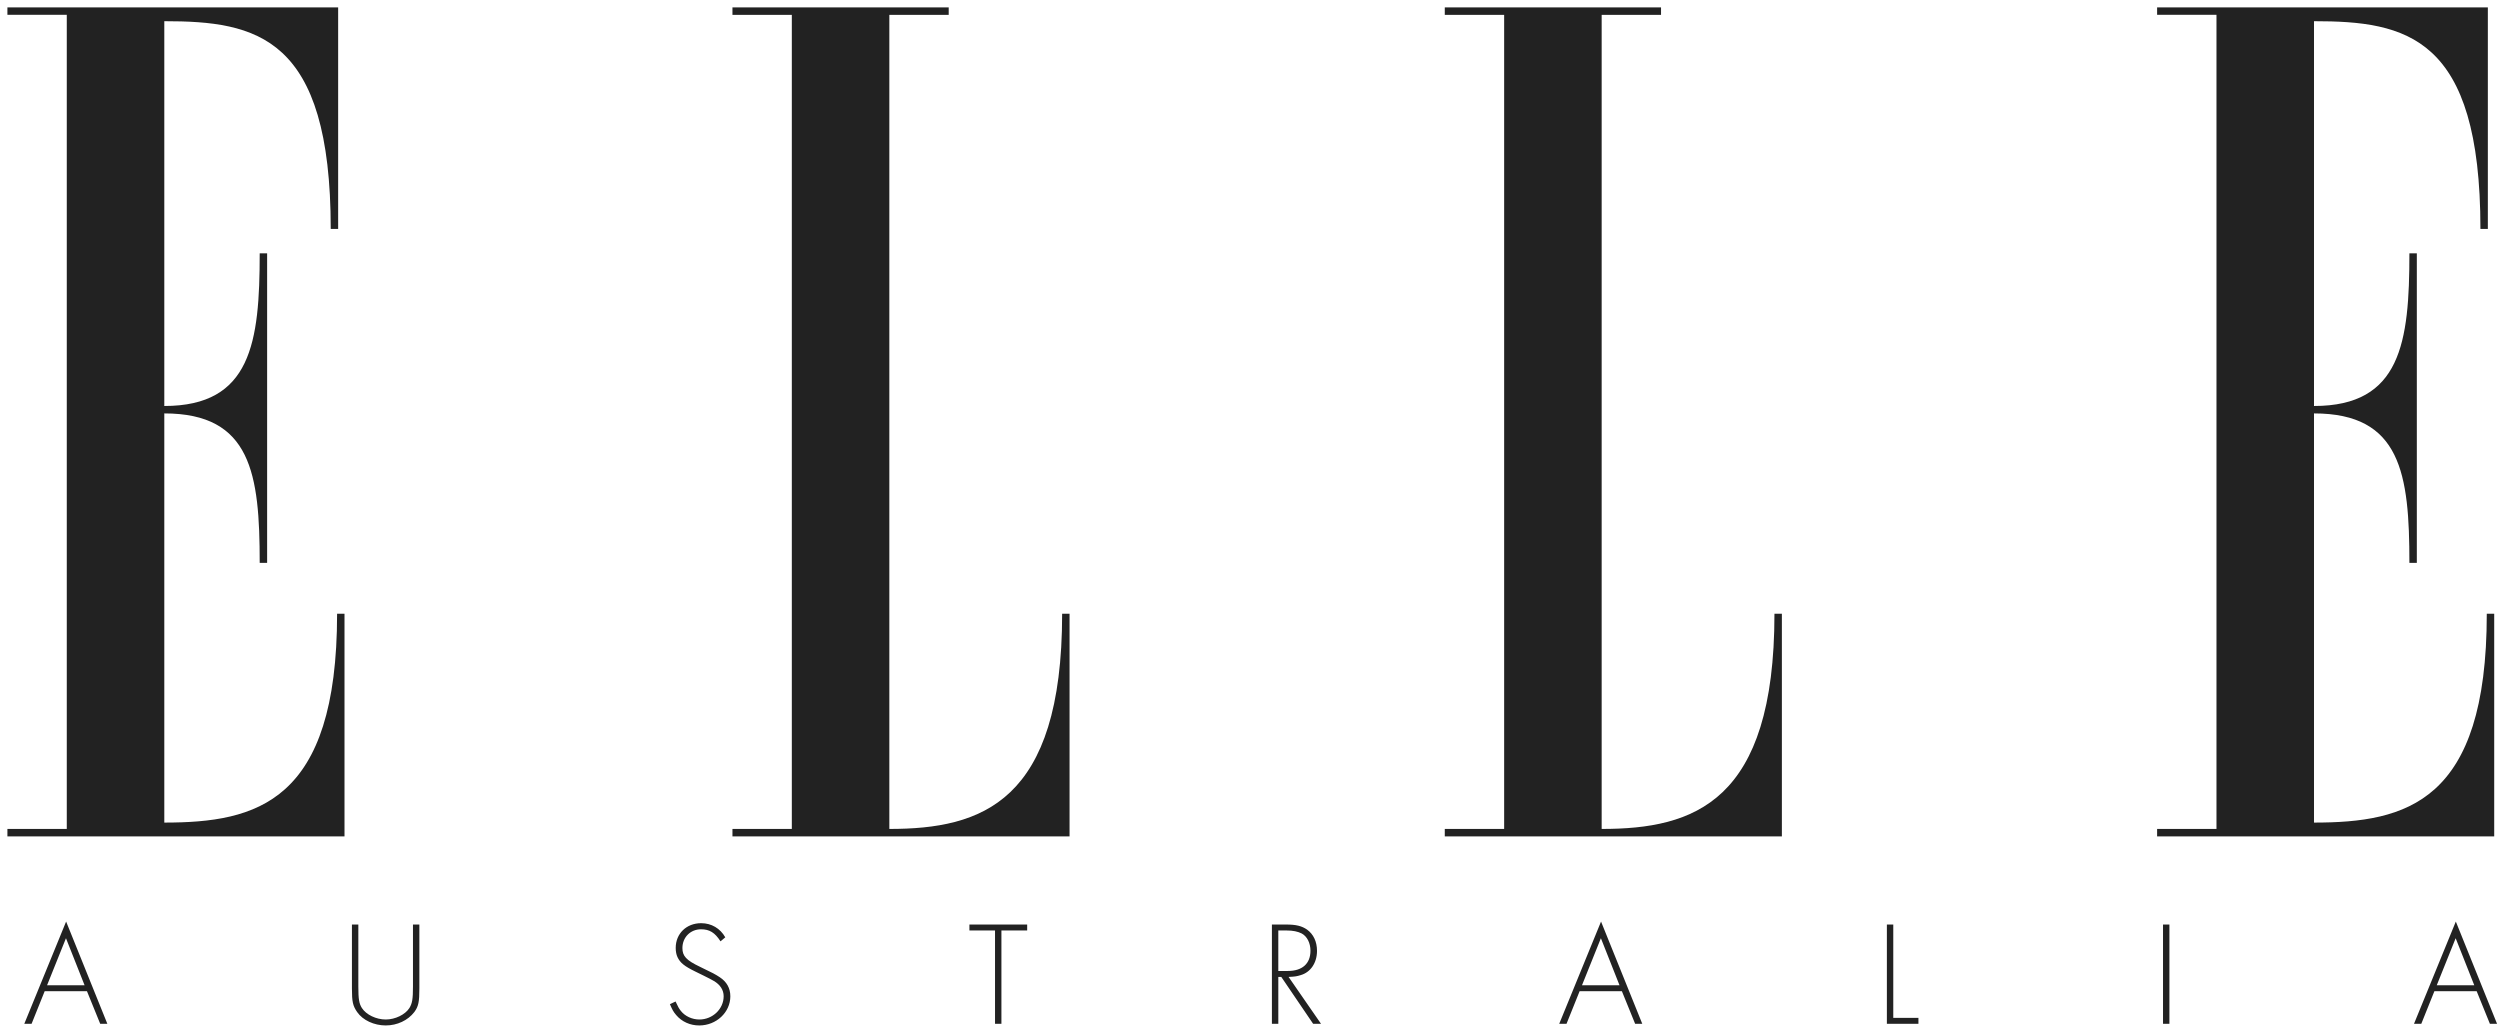
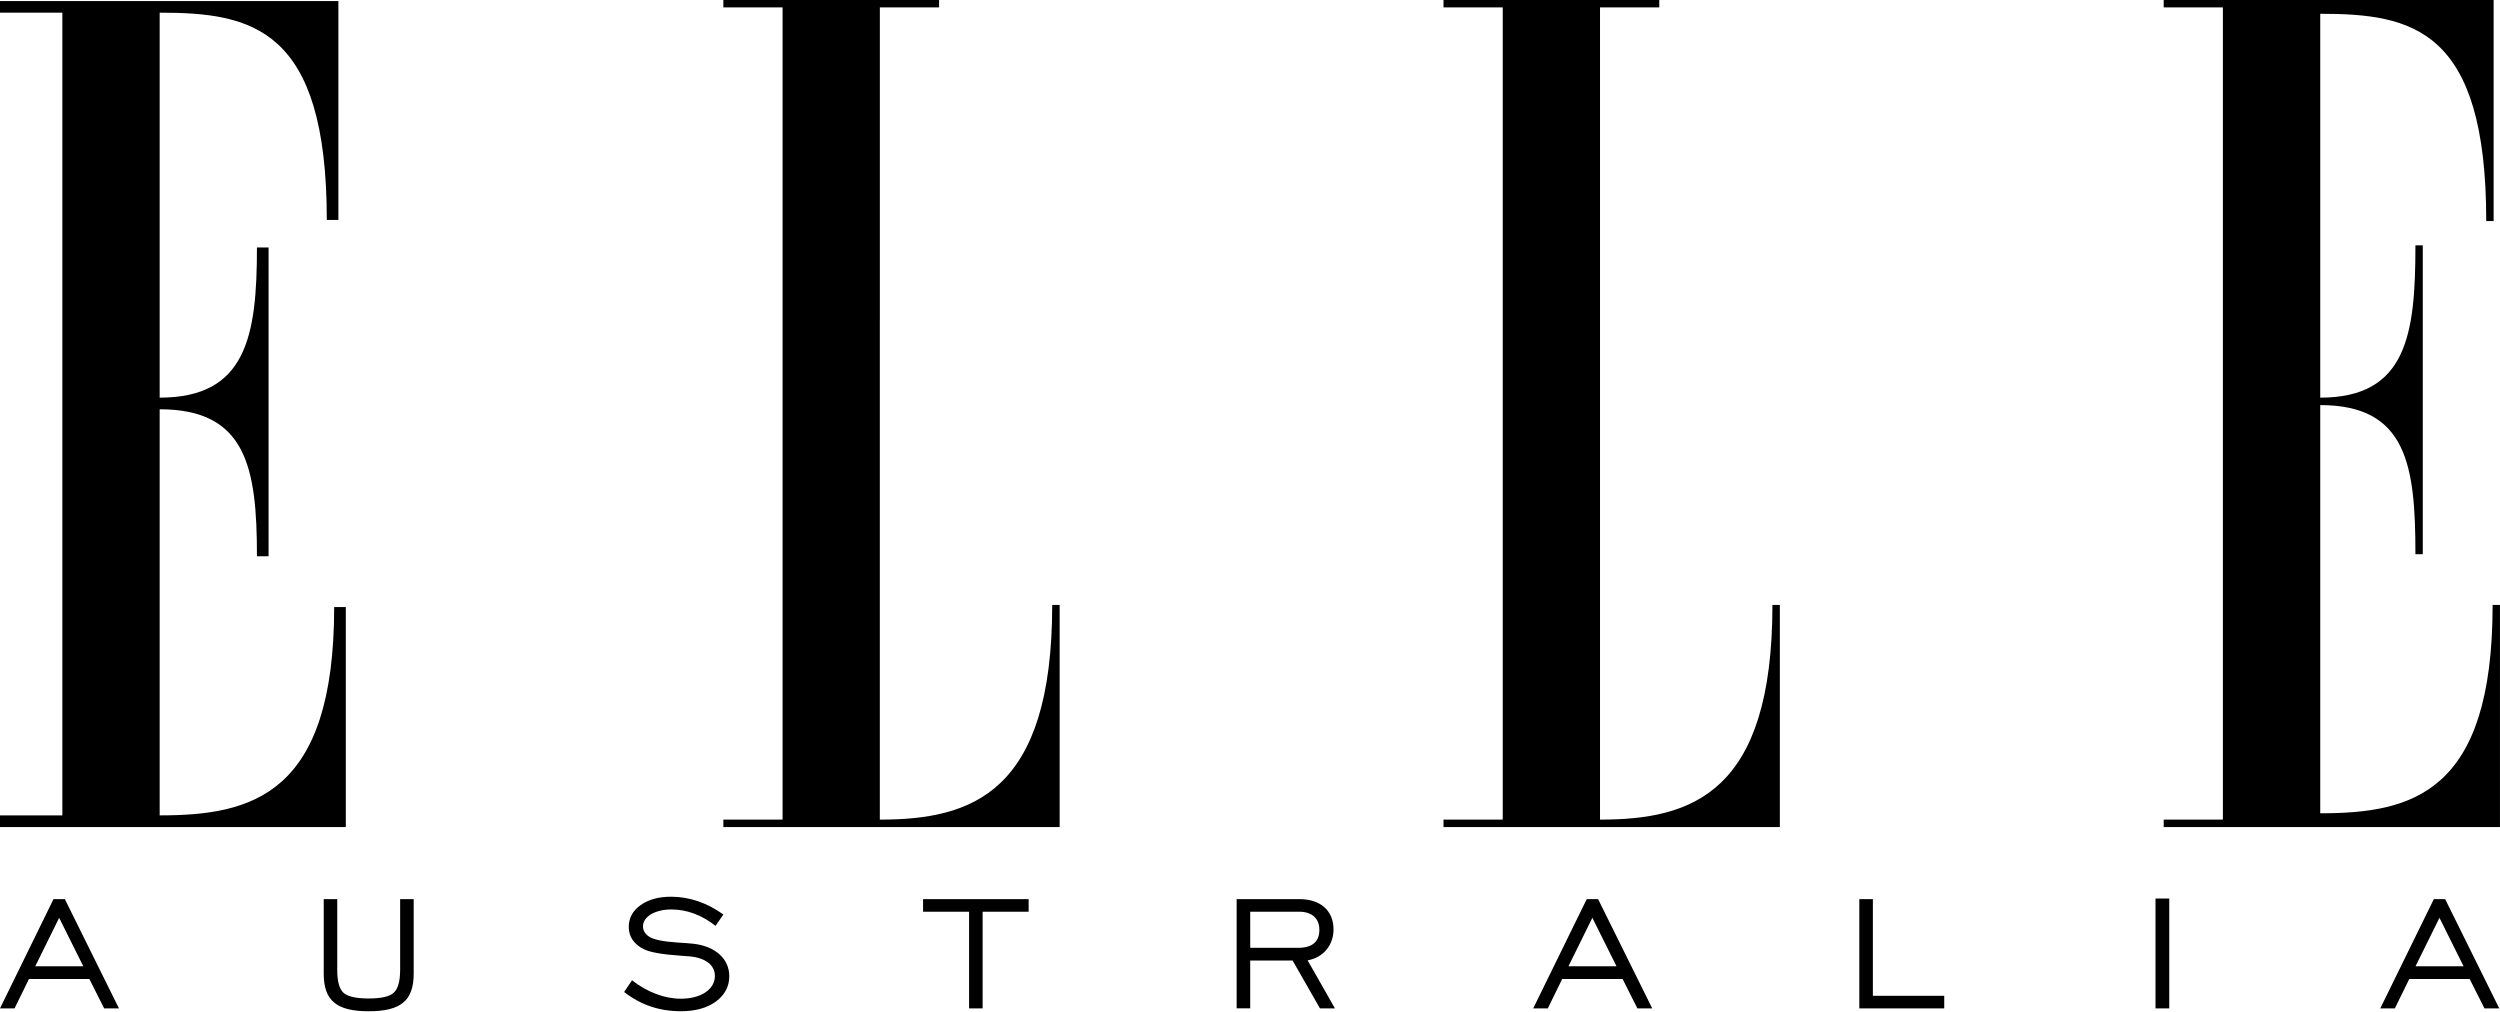
- <svg xmlns="http://www.w3.org/2000/svg" version="1.1" id="Layer_1" x="0px" y="0px" viewBox="0 0 337.397 138.788" enable-background="new 0 0 337.397 138.788" xml:space="preserve">
-   <path fill="#222222" d="M333.925,132.97h-5.063l2.551-6.349L333.925,132.97z M337,138.173l-5.565-13.802l-5.645,13.802h0.984  l1.768-4.401h5.706l1.787,4.401H337z M292.781,124.774h-0.863v13.4h0.863V124.774z M258.909,138.173v-0.804h-3.395v-12.596h-0.863  v13.4H258.909z M218.567,132.97h-5.063l2.551-6.349L218.567,132.97z M221.64,138.173l-5.565-13.802l-5.645,13.802h0.984l1.768-4.401  h5.706l1.789,4.401H221.64z M176.858,128.309c0,1.747-1.104,2.732-3.054,2.732h-1.285v-5.465h1.104c0.884,0,1.527,0.141,2.049,0.402  C176.397,126.36,176.858,127.264,176.858,128.309 M178.285,138.173l-4.38-6.328c0.884-0.04,1.106-0.081,1.627-0.241  c1.347-0.383,2.21-1.667,2.21-3.276c0-1.244-0.482-2.25-1.345-2.872c-0.704-0.483-1.466-0.683-2.834-0.683h-1.908v13.4h0.865v-6.328  h0.401l4.3,6.328H178.285z M138.626,125.576v-0.803h-7.795v0.803h3.456v12.597h0.863v-12.597H138.626z M98.566,134.457  c0-1.085-0.482-1.95-1.426-2.572c-0.622-0.402-0.863-0.543-2.671-1.407c-1.849-0.882-2.371-1.446-2.371-2.531  c0-1.447,1.085-2.531,2.511-2.531c1.146,0,1.868,0.442,2.631,1.626l0.643-0.542c-0.683-1.205-1.868-1.908-3.255-1.908  c-1.988,0-3.435,1.407-3.435,3.335c0,0.483,0.081,0.905,0.241,1.246c0.362,0.764,0.925,1.226,2.411,1.948l1.146,0.563  c0.582,0.281,1.024,0.522,1.347,0.704c0.863,0.501,1.326,1.225,1.326,2.069c0,1.707-1.487,3.134-3.276,3.134  c-0.984,0-1.928-0.442-2.491-1.145c-0.281-0.362-0.381-0.542-0.723-1.286l-0.764,0.362c0.322,0.744,0.463,1.024,0.844,1.466  c0.764,0.905,1.889,1.406,3.115,1.406C96.678,138.394,98.566,136.626,98.566,134.457 M56.597,133.391v-8.618h-0.863v8.377  c0,1.688-0.101,2.27-0.482,2.893c-0.563,0.884-1.91,1.548-3.194,1.548c-1.286,0-2.633-0.643-3.215-1.548  c-0.381-0.601-0.482-1.205-0.482-2.893v-8.377h-0.865v8.618c0,1.808,0.121,2.35,0.704,3.194c0.764,1.106,2.291,1.808,3.858,1.808  c1.546,0,2.993-0.683,3.857-1.808C56.477,135.823,56.597,135.22,56.597,133.391 M11.415,132.97H6.352l2.551-6.349L11.415,132.97z   M14.488,138.173l-5.565-13.802l-5.645,13.802h0.984l1.768-4.401h5.706l1.789,4.401H14.488z" />
-   <path fill="#222222" d="M46.494,82.832v30.043H1v-1.001h8.012V2.001H1V1.001h44.636V30.9h-1.001c0-26.037-10.015-28.04-22.461-28.04  v47.639v4.293c11.731,0,12.875-8.584,12.875-20.601h1.002v41.774h-1.002c0-12.016-1.144-20.171-12.875-20.171v6.724v44.777v3.721  c12.446,0,23.32-2.718,23.32-28.183H46.494z" />
-   <path fill="#222222" d="M120.025,111.873c12.446,0,23.32-3.576,23.32-29.042h1.001v30.044H98.851v-1.002h8.012V2.002h-8.012V1  h29.185v1.002h-8.012v42.202V111.873z" />
-   <path fill="#222222" d="M216.16,111.873c12.446,0,23.318-3.576,23.318-29.042h1.002v30.044h-45.494v-1.002h8.012V2.002h-8.012V1  h29.185v1.002h-8.012v42.202V111.873z" />
-   <path fill="#222222" d="M336.615,82.832v30.043h-45.494v-1.001h8.012V2.001h-8.012V1.001h44.636V30.9h-1.001  c0-26.037-10.015-28.04-22.461-28.04v47.639v4.293c11.731,0,12.875-8.584,12.875-20.601h1.002v41.774h-1.002  c0-12.016-1.144-20.171-12.875-20.171v6.724v44.777v3.721c12.446,0,23.318-2.718,23.318-28.183H336.615z" />
+ <svg xmlns="http://www.w3.org/2000/svg" xmlns:xlink="http://www.w3.org/1999/xlink" version="1.1" id="Layer_1" x="0px" y="0px" width="74.168px" height="30px" viewBox="-0.026 -1.06 74.168 30" enable-background="new -0.026 -1.06 74.168 30" xml:space="preserve">
+   <style>
+ 		path {
+ 			fill: #000000
+ 		}
+ 	</style>
+   <g>
+     <g>
+       <defs>
+         <rect id="SVGID_1_" x="-0.026" y="-1.06" width="74.168" height="30" />
+       </defs>
+       <clipPath id="SVGID_2_">
+         <use xlink:href="#SVGID_1_" overflow="visible" />
+       </clipPath>
+       <path clip-path="url(#SVGID_2_)" d="M73.923,16.886c0,5.585-2.384,6.182-5.114,6.182v-0.816v-9.82v-1.474    c2.572,0,2.824,1.787,2.824,4.424h0.218V6.219h-0.218c0,2.636-0.252,4.518-2.824,4.518V9.795V-0.651    c2.73,0,4.925,0.439,4.925,6.149h0.219V-1.06h-9.788v0.219h1.756v24.097h-1.756v0.22h9.976v-6.59H73.923z M47.442,8.415v-9.256    H49.2V-1.06h-6.401v0.219h1.757v24.097h-1.757v0.22h9.978v-6.59h-0.22c0,5.585-2.384,6.37-5.115,6.37V8.415L47.442,8.415z     M26.077,8.415v-9.256h1.757V-1.06h-6.4v0.219h1.757v24.097h-1.757v0.22h9.977v-6.59H31.19c0,5.585-2.384,6.37-5.114,6.37V8.415z     M9.888,16.949c0,5.584-2.447,6.181-5.177,6.181v-0.815v-9.821v-1.412c2.572,0,2.886,1.726,2.886,4.361h0.345V6.282H7.597    c0,2.635-0.314,4.455-2.886,4.455V9.858V-0.684c2.73,0,4.958,0.439,4.958,6.149h0.344v-6.494H-0.026v0.345h1.85V23.13h-1.85v0.346    h10.259v-6.526H9.888z" />
+     </g>
+     <g>
+       <defs>
+         <rect id="SVGID_3_" x="-0.026" y="-1.06" width="74.168" height="30" />
+       </defs>
+       <clipPath id="SVGID_4_">
+         <use xlink:href="#SVGID_3_" overflow="visible" />
+       </clipPath>
+       <path clip-path="url(#SVGID_4_)" d="M71.022,28.856l0.428-0.872h1.792l0.439,0.872h0.439l-1.605-3.241h-0.336l-1.589,3.241H71.022    z M72.346,26.169l0.715,1.437h-1.425L72.346,26.169z M64.33,25.598h-0.408v3.258h0.408V25.598z M57.654,28.856v-0.373h-2.117    v-2.868h-0.402v3.241H57.654z M45.893,28.856l0.427-0.872h1.792l0.439,0.872h0.44l-1.606-3.241h-0.337l-1.588,3.241H45.893z     M47.215,26.169l0.716,1.437h-1.425L47.215,26.169z M37.064,28.856v-1.42h1.258l0.812,1.42h0.444l-0.811-1.426    c0.461-0.077,0.769-0.45,0.769-0.914c0-0.559-0.384-0.902-1.015-0.902h-1.859v3.241H37.064L37.064,28.856z M37.064,25.988h1.45    c0.385,0,0.602,0.199,0.602,0.541c0,0.344-0.21,0.53-0.619,0.53h-1.432L37.064,25.988L37.064,25.988z M29.126,28.856v-2.868h1.365    v-0.373h-3.132v0.373h1.365v2.868H29.126z M18.49,28.37c0.499,0.384,1.039,0.57,1.688,0.57c0.428,0,0.771-0.096,1.036-0.288    c0.264-0.198,0.396-0.445,0.396-0.752c0-0.512-0.414-0.89-1.07-0.962c-0.114-0.013-0.271-0.024-0.475-0.036    c-0.439-0.03-0.728-0.09-0.86-0.192c-0.103-0.078-0.156-0.175-0.156-0.289c0-0.283,0.354-0.5,0.842-0.5    c0.463,0,0.908,0.168,1.311,0.487l0.233-0.337c-0.475-0.342-1.004-0.528-1.551-0.528c-0.374,0-0.674,0.084-0.909,0.252    c-0.234,0.168-0.348,0.385-0.348,0.644c0,0.29,0.156,0.523,0.462,0.667c0.192,0.091,0.554,0.151,1.089,0.188l0.247,0.018    c0.476,0.042,0.758,0.259,0.758,0.578c0,0.402-0.41,0.679-1.01,0.679c-0.481,0-0.993-0.192-1.449-0.547L18.49,28.37z     M9.578,25.615v2.208c0,0.8,0.377,1.118,1.335,1.118c0.957,0,1.334-0.317,1.334-1.118v-2.208h-0.402v2.099    c0,0.338-0.066,0.566-0.193,0.68c-0.126,0.114-0.373,0.168-0.74,0.168c-0.368,0-0.62-0.055-0.746-0.168s-0.187-0.342-0.187-0.68    v-2.099H9.578L9.578,25.615z M0.406,28.856l0.427-0.872h1.792l0.439,0.872h0.439l-1.605-3.241H1.561l-1.587,3.241H0.406z     M1.729,26.169l0.716,1.437H1.02L1.729,26.169z" />
+     </g>
+   </g>
</svg>
